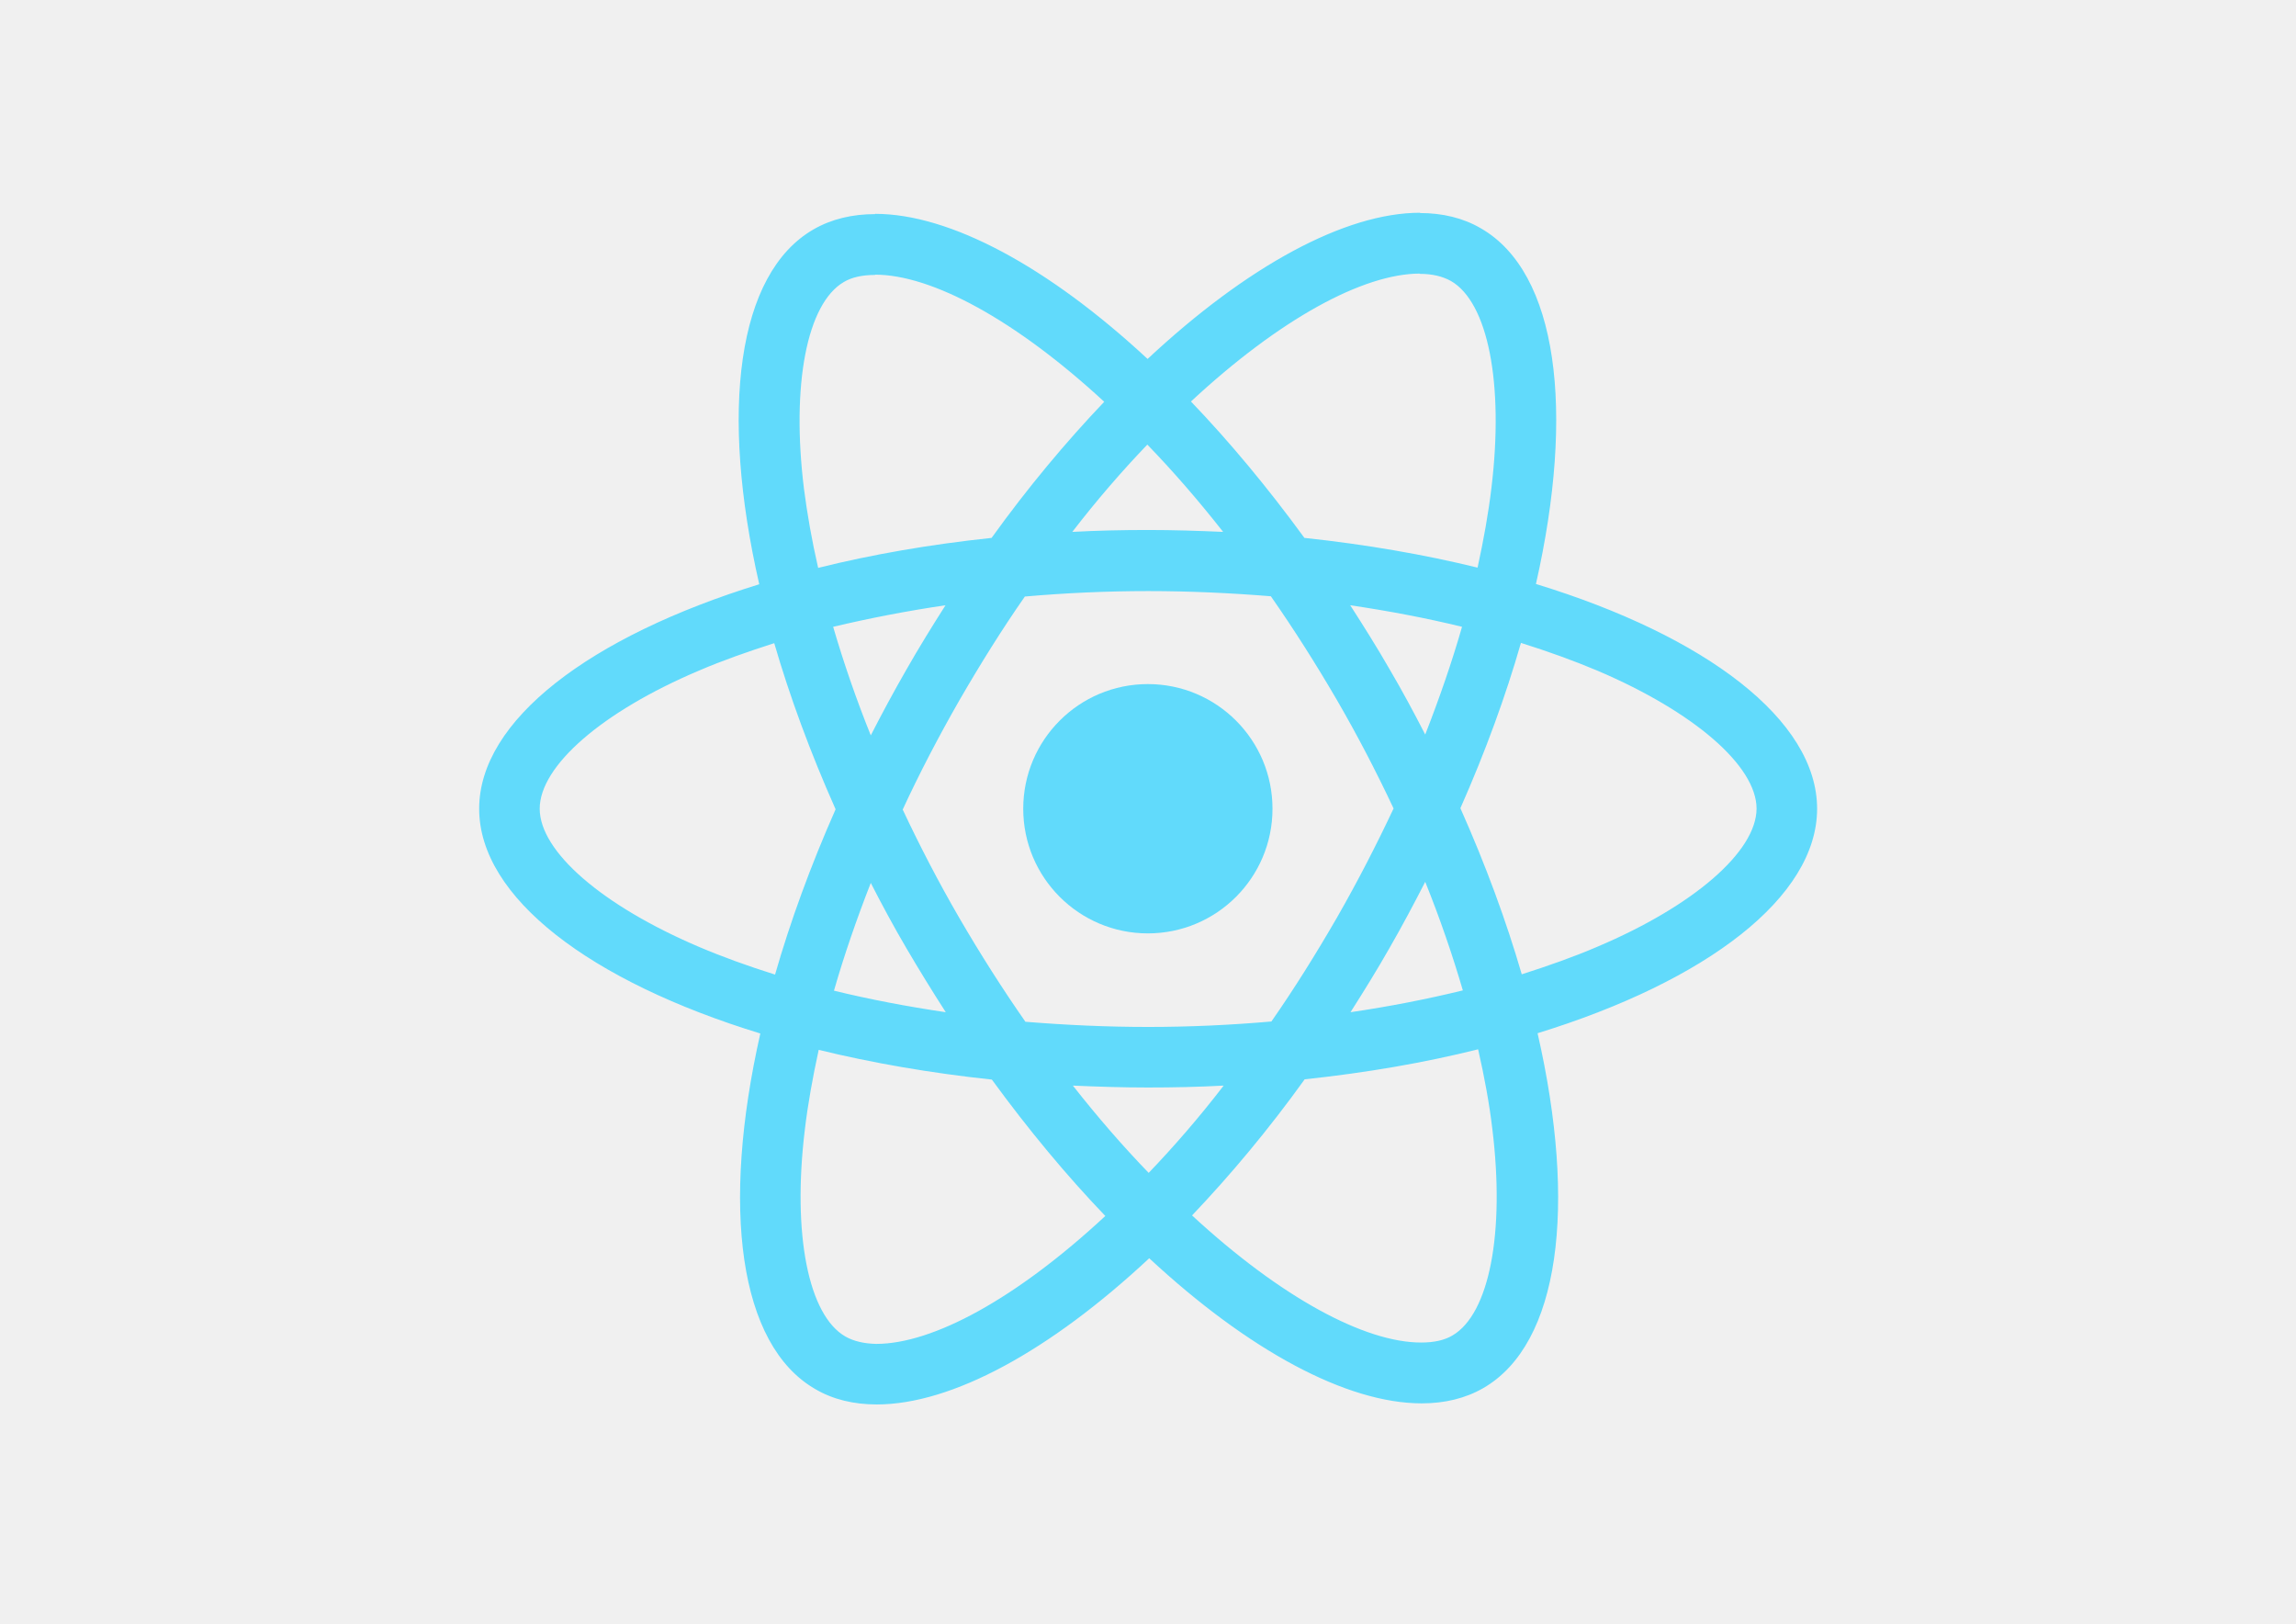
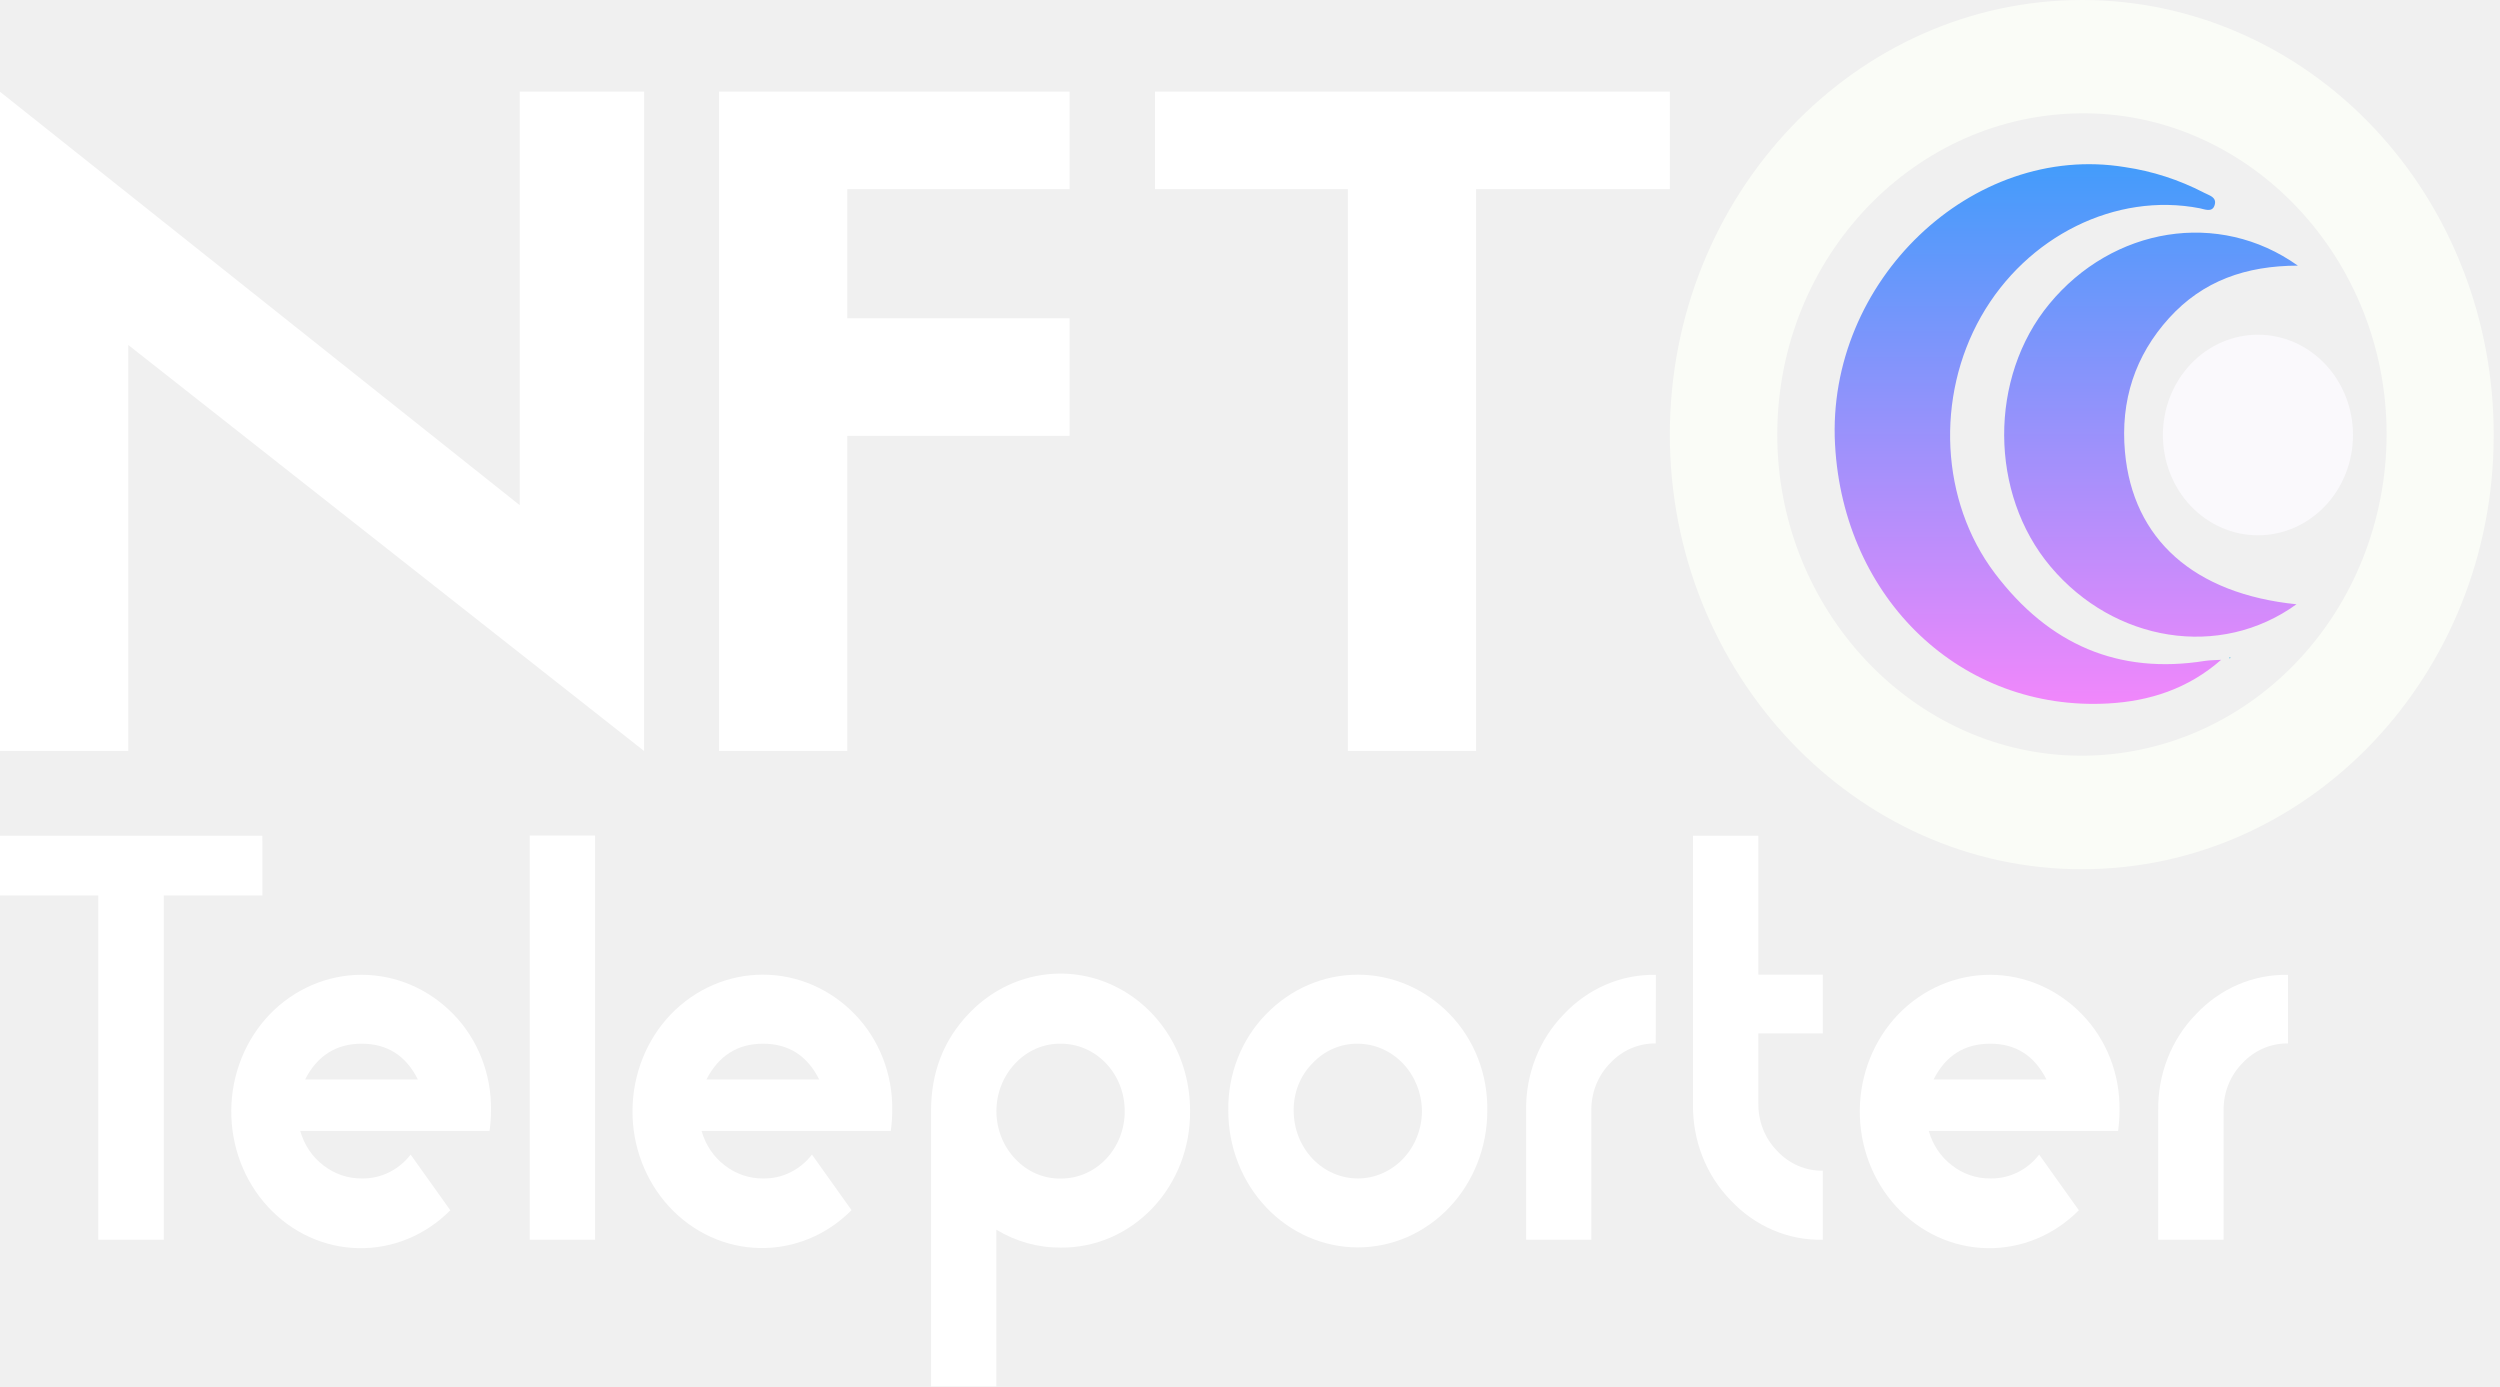
- <svg xmlns="http://www.w3.org/2000/svg" viewBox="0 0 841.9 595.3">
-   <g fill="#61DAFB">
-     <path d="M666.3 296.5c0-32.5-40.7-63.3-103.1-82.4 14.4-63.6 8-114.2-20.2-130.4-6.5-3.8-14.1-5.6-22.4-5.6v22.3c4.6 0 8.3.9 11.4 2.6 13.6 7.8 19.5 37.5 14.9 75.7-1.1 9.4-2.9 19.3-5.1 29.4-19.6-4.8-41-8.5-63.5-10.9-13.5-18.5-27.5-35.3-41.6-50 32.6-30.3 63.2-46.9 84-46.9V78c-27.5 0-63.5 19.6-99.9 53.6-36.4-33.8-72.4-53.2-99.9-53.2v22.3c20.7 0 51.4 16.5 84 46.6-14 14.7-28 31.4-41.3 49.9-22.6 2.4-44 6.1-63.6 11-2.3-10-4-19.7-5.2-29-4.7-38.2 1.1-67.9 14.6-75.8 3-1.8 6.9-2.6 11.5-2.6V78.5c-8.4 0-16 1.8-22.6 5.6-28.1 16.2-34.4 66.7-19.9 130.1-62.2 19.2-102.7 49.9-102.7 82.3 0 32.5 40.7 63.3 103.1 82.4-14.4 63.6-8 114.2 20.2 130.4 6.5 3.8 14.1 5.6 22.5 5.6 27.5 0 63.5-19.6 99.9-53.6 36.4 33.8 72.4 53.2 99.9 53.2 8.4 0 16-1.8 22.6-5.6 28.1-16.2 34.4-66.7 19.9-130.1 62-19.1 102.5-49.9 102.5-82.3zm-130.2-66.7c-3.7 12.9-8.3 26.2-13.5 39.5-4.1-8-8.4-16-13.1-24-4.6-8-9.5-15.8-14.4-23.4 14.2 2.1 27.9 4.7 41 7.9zm-45.8 106.5c-7.8 13.5-15.8 26.3-24.1 38.2-14.9 1.3-30 2-45.2 2-15.1 0-30.2-.7-45-1.9-8.3-11.9-16.4-24.6-24.2-38-7.6-13.1-14.5-26.4-20.8-39.8 6.2-13.4 13.2-26.8 20.7-39.9 7.8-13.5 15.8-26.3 24.1-38.2 14.9-1.3 30-2 45.2-2 15.1 0 30.2.7 45 1.9 8.3 11.9 16.4 24.6 24.2 38 7.6 13.1 14.5 26.4 20.8 39.8-6.3 13.4-13.2 26.8-20.7 39.9zm32.3-13c5.4 13.4 10 26.8 13.8 39.8-13.1 3.2-26.9 5.9-41.2 8 4.9-7.7 9.8-15.6 14.4-23.7 4.6-8 8.9-16.1 13-24.1zM421.2 430c-9.3-9.6-18.6-20.3-27.8-32 9 .4 18.2.7 27.5.7 9.4 0 18.7-.2 27.8-.7-9 11.7-18.3 22.4-27.5 32zm-74.4-58.9c-14.2-2.1-27.9-4.7-41-7.9 3.7-12.9 8.3-26.2 13.5-39.5 4.1 8 8.4 16 13.1 24 4.7 8 9.5 15.8 14.4 23.4zM420.7 163c9.3 9.6 18.6 20.3 27.8 32-9-.4-18.2-.7-27.5-.7-9.4 0-18.7.2-27.8.7 9-11.7 18.3-22.4 27.5-32zm-74 58.9c-4.9 7.7-9.8 15.6-14.4 23.7-4.6 8-8.9 16-13 24-5.4-13.4-10-26.8-13.8-39.8 13.1-3.1 26.9-5.8 41.2-7.9zm-90.5 125.2c-35.4-15.1-58.3-34.9-58.3-50.6 0-15.7 22.9-35.6 58.3-50.6 8.6-3.7 18-7 27.7-10.1 5.7 19.6 13.2 40 22.5 60.9-9.2 20.8-16.6 41.1-22.2 60.6-9.9-3.1-19.3-6.5-28-10.2zM310 490c-13.6-7.8-19.5-37.5-14.9-75.7 1.1-9.4 2.9-19.3 5.1-29.4 19.6 4.8 41 8.5 63.5 10.9 13.5 18.5 27.5 35.3 41.6 50-32.6 30.3-63.2 46.9-84 46.9-4.5-.1-8.3-1-11.3-2.7zm237.2-76.2c4.7 38.2-1.1 67.9-14.6 75.8-3 1.8-6.9 2.6-11.5 2.6-20.7 0-51.4-16.5-84-46.6 14-14.7 28-31.4 41.3-49.9 22.6-2.4 44-6.1 63.6-11 2.3 10.1 4.1 19.8 5.2 29.1zm38.5-66.7c-8.6 3.7-18 7-27.7 10.1-5.7-19.6-13.2-40-22.5-60.9 9.2-20.8 16.6-41.1 22.2-60.6 9.9 3.1 19.3 6.5 28.1 10.2 35.4 15.1 58.3 34.9 58.3 50.6-.1 15.7-23 35.6-58.4 50.6zM320.8 78.4z" />
-     <circle cx="420.9" cy="296.5" r="45.7" />
-     <path d="M520.5 78.1z" />
-   </g>
+ <svg xmlns="http://www.w3.org/2000/svg" width="110" height="61" viewBox="0 0 110 61" fill="none">
+   <path d="M28.338 33.042L5.644 15.179V33.042H0.001V4.038L22.868 22.228V4.03H28.343L28.338 33.042Z" fill="white" />
+   <path d="M47.061 19.178H37.281V33.042H31.638V4.03H47.061V8.321H37.281V14.005H47.061V19.178Z" fill="white" />
+   <path d="M73.473 8.321H64.947V33.042H59.305V8.321H50.821V4.03H73.473V8.321Z" fill="white" />
+   <path d="M11.546 39.401H7.207V54.549H4.325V39.401H0V36.772H11.544L11.546 39.401Z" fill="white" />
+   <path d="M21.604 48.866C21.604 49.166 21.582 49.465 21.54 49.762H13.211C13.383 50.373 13.742 50.907 14.233 51.279C14.72 51.657 15.311 51.858 15.916 51.852C16.326 51.861 16.734 51.771 17.107 51.589C17.48 51.407 17.808 51.138 18.068 50.802L19.814 53.252C18.728 54.349 17.275 54.948 15.772 54.919C14.268 54.891 12.837 54.236 11.789 53.099C10.74 51.962 10.161 50.433 10.176 48.847C10.191 47.26 10.8 45.745 11.869 44.63C12.95 43.515 14.4 42.891 15.911 42.891C17.422 42.891 18.873 43.515 19.953 44.63C20.488 45.179 20.91 45.839 21.194 46.567C21.478 47.296 21.618 48.078 21.604 48.866ZM18.387 47.497C17.862 46.448 17.038 45.923 15.916 45.923C14.793 45.923 13.963 46.448 13.425 47.497H18.387Z" fill="white" />
+   <path d="M26.183 54.549H23.308V36.765H26.183V54.549Z" fill="white" />
+   <path d="M39.258 48.866C39.258 49.166 39.236 49.465 39.194 49.762H30.87C31.041 50.373 31.401 50.907 31.891 51.279C32.379 51.657 32.97 51.859 33.575 51.852C33.986 51.861 34.393 51.771 34.766 51.589C35.138 51.407 35.467 51.138 35.726 50.802L37.468 53.246C36.382 54.343 34.929 54.942 33.425 54.913C31.922 54.885 30.49 54.23 29.442 53.093C28.394 51.955 27.814 50.427 27.83 48.84C27.845 47.254 28.453 45.738 29.523 44.623C30.603 43.509 32.054 42.885 33.565 42.885C35.076 42.885 36.526 43.509 37.607 44.623C38.142 45.174 38.565 45.834 38.849 46.564C39.133 47.294 39.273 48.077 39.258 48.866ZM36.045 47.497C35.52 46.448 34.697 45.923 33.575 45.923C32.454 45.923 31.623 46.448 31.083 47.497H36.045Z" fill="white" />
+   <path d="M52.363 48.887C52.37 49.677 52.229 50.462 51.946 51.194C51.662 51.926 51.244 52.592 50.714 53.151C50.184 53.71 49.554 54.153 48.86 54.452C48.167 54.751 47.423 54.901 46.674 54.894C45.68 54.902 44.702 54.63 43.84 54.107V61H40.966V48.882C40.966 47.188 41.516 45.765 42.617 44.611C43.415 43.765 44.434 43.188 45.543 42.955C46.652 42.721 47.802 42.841 48.847 43.299C49.892 43.757 50.784 44.532 51.41 45.526C52.036 46.52 52.367 47.688 52.363 48.882V48.887ZM49.487 48.887C49.488 48.497 49.416 48.111 49.275 47.75C49.134 47.39 48.926 47.063 48.665 46.787C48.404 46.512 48.093 46.294 47.751 46.145C47.41 45.997 47.043 45.922 46.674 45.923C46.302 45.917 45.933 45.991 45.589 46.14C45.245 46.288 44.933 46.509 44.672 46.789C44.409 47.064 44.2 47.391 44.058 47.752C43.915 48.113 43.842 48.5 43.842 48.891C43.842 49.281 43.915 49.668 44.058 50.029C44.2 50.39 44.409 50.717 44.672 50.992C44.933 51.272 45.245 51.492 45.589 51.641C45.933 51.789 46.302 51.863 46.674 51.856C47.044 51.858 47.41 51.783 47.752 51.635C48.094 51.487 48.405 51.268 48.666 50.993C48.928 50.717 49.135 50.389 49.276 50.029C49.417 49.668 49.489 49.281 49.487 48.891V48.887Z" fill="white" />
+   <path d="M65.441 48.874C65.441 50.468 64.84 51.998 63.772 53.125C62.703 54.252 61.254 54.886 59.743 54.886C58.232 54.886 56.782 54.252 55.714 53.125C54.645 51.998 54.045 50.468 54.045 48.874C54.031 48.083 54.171 47.298 54.457 46.567C54.742 45.836 55.168 45.175 55.707 44.625C56.787 43.51 58.237 42.886 59.748 42.886C61.259 42.886 62.71 43.51 63.789 44.625C64.325 45.176 64.748 45.838 65.032 46.569C65.316 47.3 65.455 48.084 65.441 48.874ZM62.565 48.874C62.555 48.092 62.255 47.345 61.73 46.793C61.204 46.242 60.495 45.929 59.753 45.923C59.382 45.916 59.014 45.989 58.67 46.136C58.326 46.284 58.014 46.503 57.753 46.781C57.485 47.05 57.272 47.375 57.129 47.735C56.986 48.096 56.916 48.483 56.922 48.874C56.922 49.664 57.22 50.421 57.749 50.98C58.278 51.538 58.996 51.852 59.744 51.852C60.493 51.852 61.211 51.538 61.74 50.98C62.269 50.421 62.566 49.664 62.566 48.874H62.565Z" fill="white" />
+   <path d="M72.853 45.912C72.481 45.906 72.112 45.979 71.768 46.127C71.423 46.276 71.111 46.497 70.85 46.776C70.582 47.046 70.37 47.372 70.227 47.733C70.084 48.094 70.013 48.483 70.019 48.874V54.549H67.15V48.874C67.135 48.083 67.276 47.298 67.562 46.567C67.847 45.836 68.273 45.175 68.811 44.625C69.339 44.062 69.971 43.618 70.667 43.32C71.362 43.022 72.109 42.877 72.859 42.894L72.853 45.912Z" fill="white" />
+   <path d="M80.202 54.549C79.451 54.566 78.705 54.421 78.009 54.123C77.313 53.825 76.682 53.381 76.154 52.818C75.615 52.268 75.19 51.607 74.904 50.876C74.618 50.145 74.478 49.359 74.492 48.569V36.772H77.368V42.884H80.202V45.47H77.368V48.548C77.362 48.939 77.433 49.327 77.576 49.688C77.719 50.048 77.931 50.374 78.199 50.645C78.46 50.925 78.772 51.146 79.116 51.294C79.46 51.443 79.83 51.517 80.202 51.51V54.549Z" fill="white" />
+   <path d="M93.259 48.866C93.259 49.166 93.238 49.465 93.195 49.762H84.866C85.038 50.373 85.398 50.907 85.889 51.279C86.376 51.657 86.967 51.859 87.572 51.852C87.982 51.861 88.389 51.771 88.762 51.589C89.135 51.407 89.463 51.138 89.723 50.802L91.469 53.252C90.383 54.349 88.93 54.948 87.426 54.919C85.923 54.891 84.491 54.236 83.443 53.099C82.395 51.962 81.816 50.433 81.831 48.847C81.846 47.26 82.454 45.745 83.524 44.63C84.604 43.515 86.055 42.891 87.566 42.891C89.077 42.891 90.528 43.515 91.608 44.63C92.143 45.179 92.566 45.839 92.85 46.567C93.134 47.296 93.273 48.078 93.259 48.866ZM90.043 47.497C89.517 46.448 88.694 45.923 87.572 45.923C86.435 45.923 85.605 46.448 85.079 47.497H90.043Z" fill="white" />
+   <path d="M100.672 45.912C100.3 45.906 99.931 45.979 99.587 46.128C99.242 46.276 98.93 46.497 98.669 46.776C98.401 47.046 98.188 47.372 98.045 47.733C97.902 48.094 97.832 48.483 97.838 48.874V54.549H94.962V48.874C94.948 48.083 95.088 47.298 95.374 46.567C95.66 45.836 96.085 45.175 96.624 44.625C97.152 44.062 97.783 43.618 98.479 43.32C99.175 43.022 99.921 42.877 100.672 42.894V45.912Z" fill="white" />
+   <path d="M73.473 19.11C73.48 8.566 81.632 -0.011 91.643 1.06004e-05C94.024 0.003 96.382 0.502 98.58 1.468C100.778 2.434 102.774 3.848 104.454 5.63C106.133 7.411 107.463 9.525 108.367 11.849C109.271 14.174 109.731 16.664 109.722 19.177C109.711 29.694 101.621 38.229 91.628 38.246C81.635 38.264 73.467 29.649 73.473 19.11ZM105.011 19.15C105.034 11.407 99.045 5.02 91.737 4.986C84.291 4.953 78.22 11.281 78.2 19.087C78.179 26.844 84.224 33.251 91.589 33.251C95.139 33.251 98.544 31.767 101.059 29.124C103.575 26.482 104.996 22.895 105.011 19.15Z" fill="#FAFCF7" />
+   <path d="M97.73 29.032C96.269 30.314 94.574 30.849 92.776 30.952C86.309 31.318 81.11 26.37 80.741 19.553C80.355 12.379 86.772 6.249 93.503 7.354C94.708 7.531 95.879 7.91 96.971 8.476C97.194 8.598 97.576 8.672 97.433 9.056C97.324 9.347 97.018 9.213 96.789 9.164C93.1 8.448 89.182 10.384 87.17 13.923C85.158 17.463 85.38 22.053 87.766 25.215C90.153 28.377 93.221 29.683 97.014 29.08C97.249 29.044 97.491 29.047 97.73 29.032ZM93.498 19.88C93.295 17.622 93.946 15.643 95.437 13.997C96.929 12.351 98.828 11.692 101.105 11.688C97.624 9.208 92.96 9.989 90.168 13.376C87.501 16.611 87.525 21.726 90.223 24.929C93.025 28.259 97.68 29.021 101.045 26.588C96.529 26.128 93.843 23.723 93.498 19.88Z" fill="url(#paint0_linear_62_47)" />
+   <path d="M103.532 19.14C103.532 20.311 103.091 21.433 102.307 22.261C101.522 23.088 100.459 23.553 99.35 23.553C98.24 23.553 97.177 23.088 96.392 22.261C95.608 21.433 95.167 20.311 95.167 19.14C95.167 17.97 95.608 16.848 96.392 16.02C97.177 15.192 98.24 14.727 99.35 14.727C100.459 14.727 101.522 15.192 102.307 16.02C103.091 16.848 103.532 17.97 103.532 19.14Z" fill="#FAF9FC" />
+   <path d="M98.112 28.977L98.091 28.926L98.143 28.934L98.112 28.977Z" fill="#049FD7" />
+   <defs>
+     <linearGradient id="paint0_linear_62_47" x1="90.915" y1="7.225" x2="90.915" y2="30.971" gradientUnits="userSpaceOnUse">
+       <stop stop-color="#439CFB" />
+       <stop offset="1" stop-color="#F187FB" />
+     </linearGradient>
+   </defs>
</svg>
